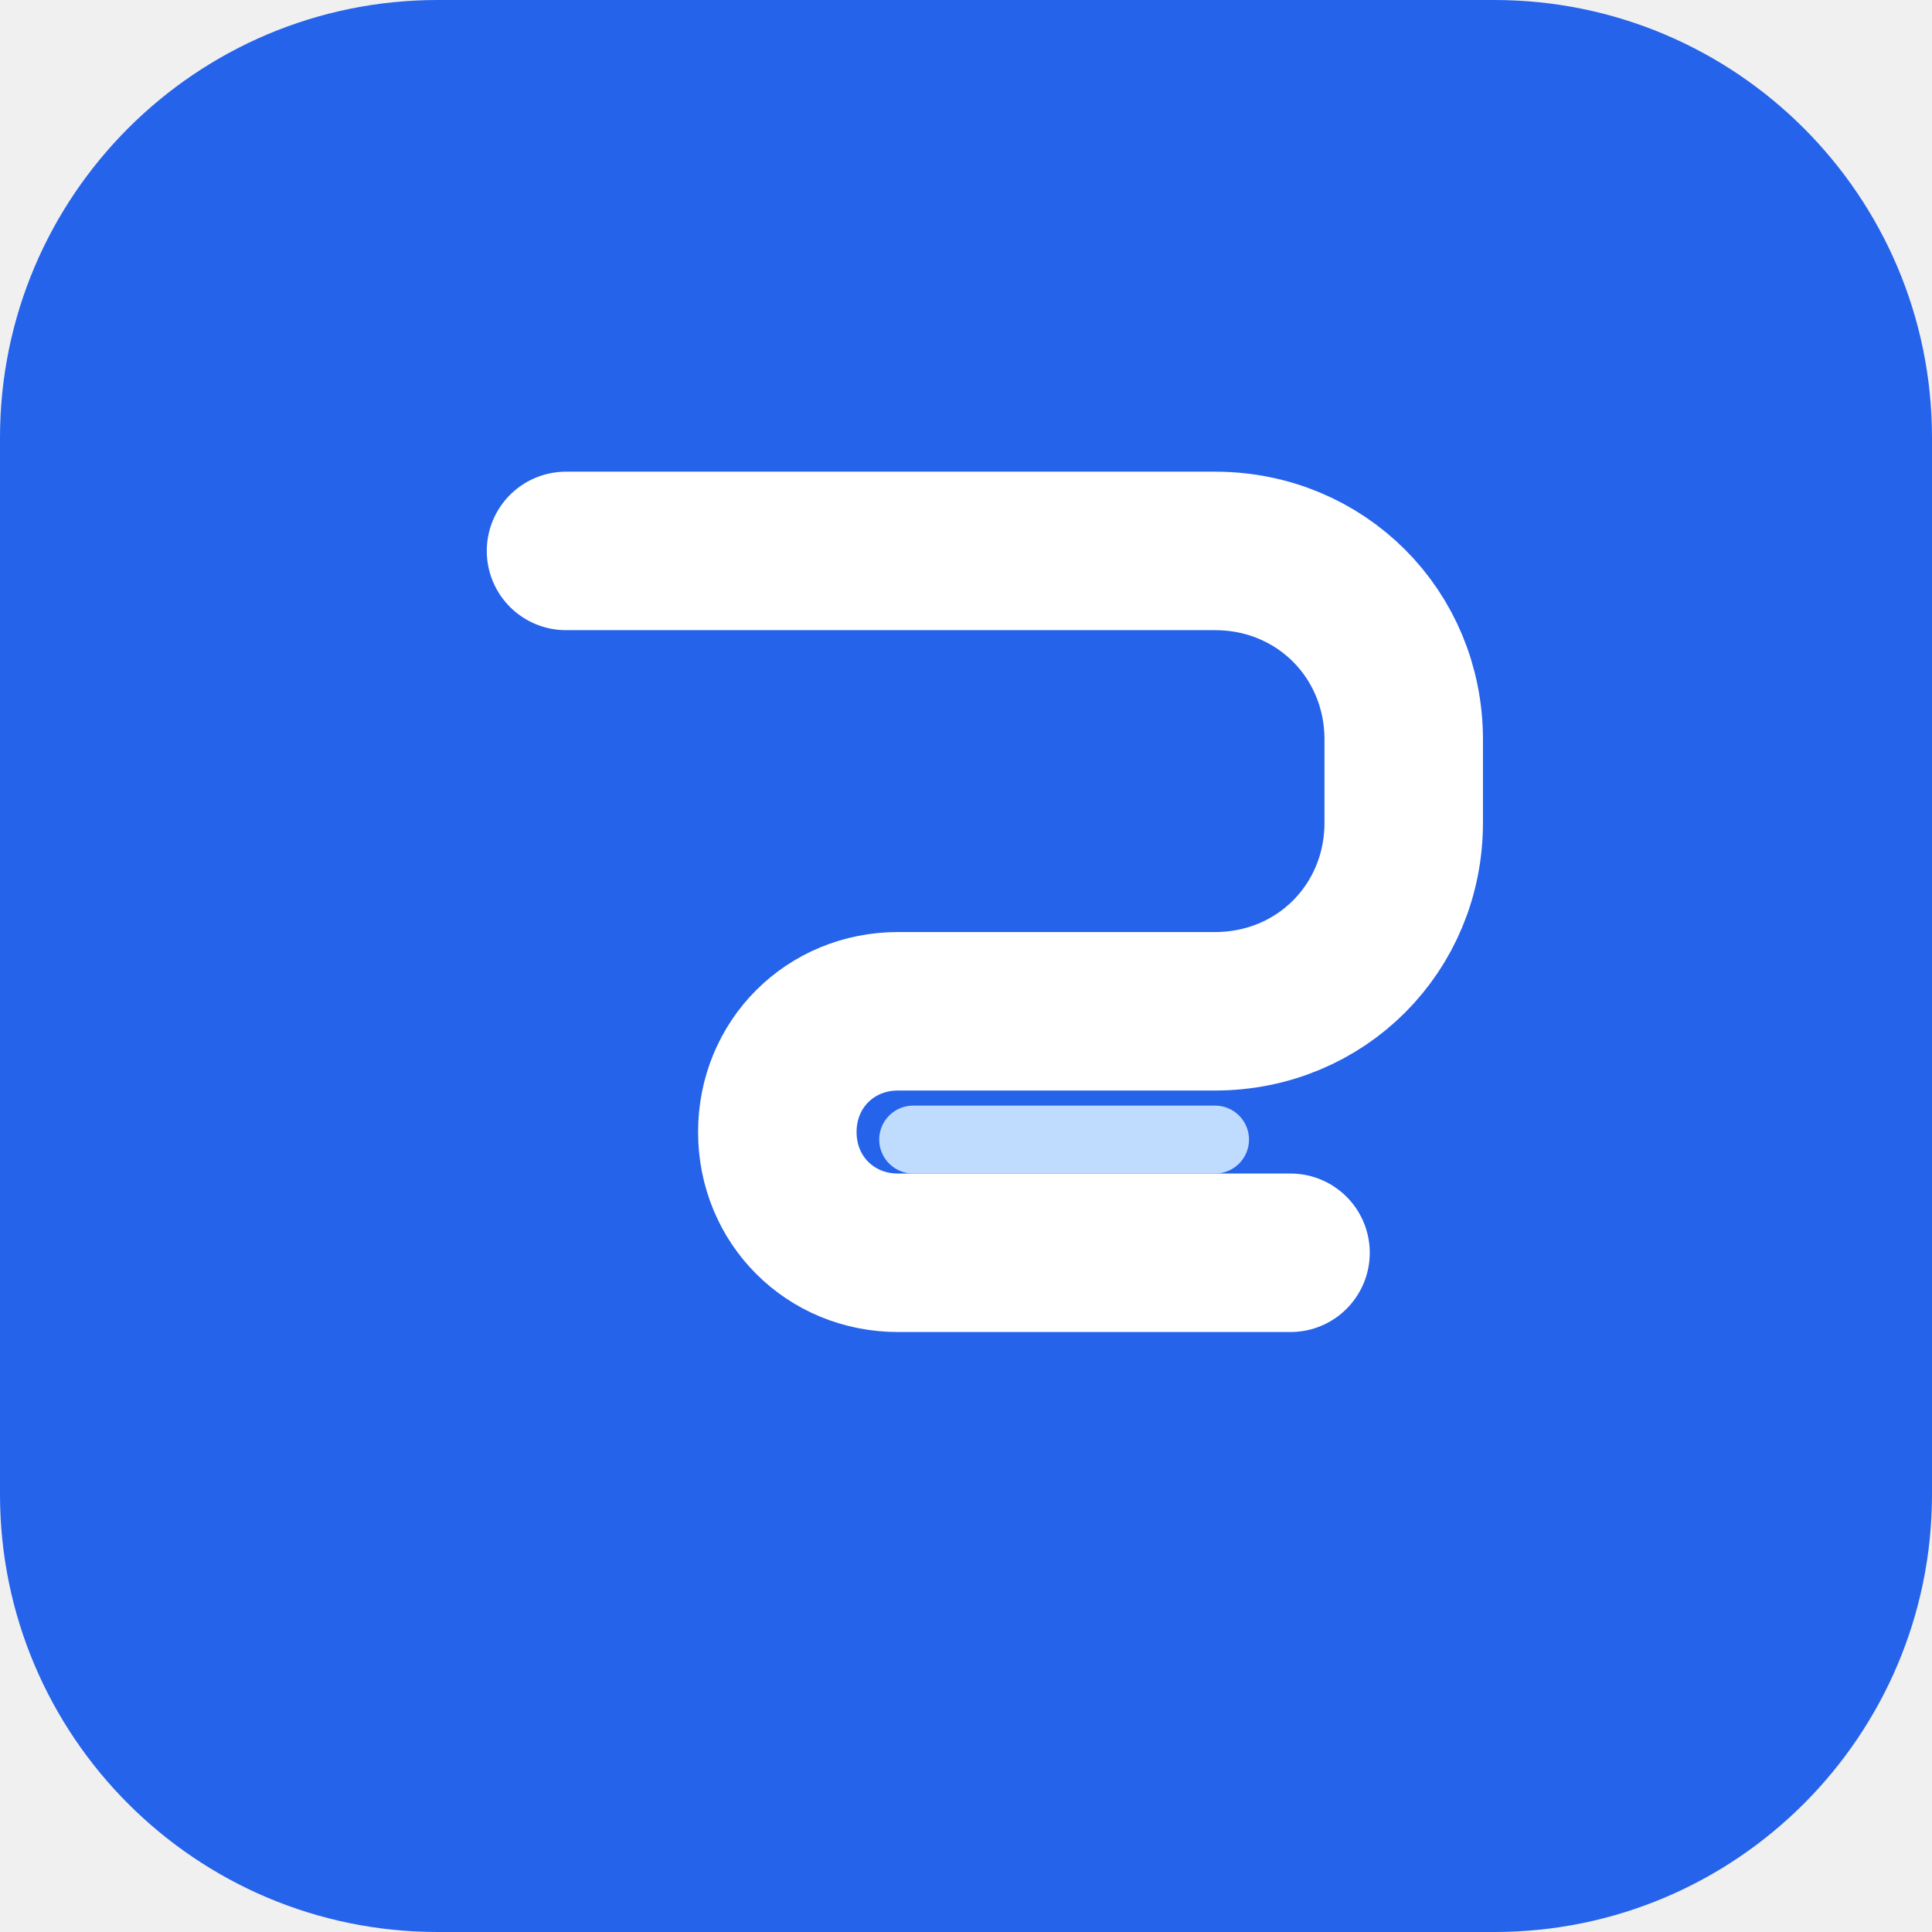
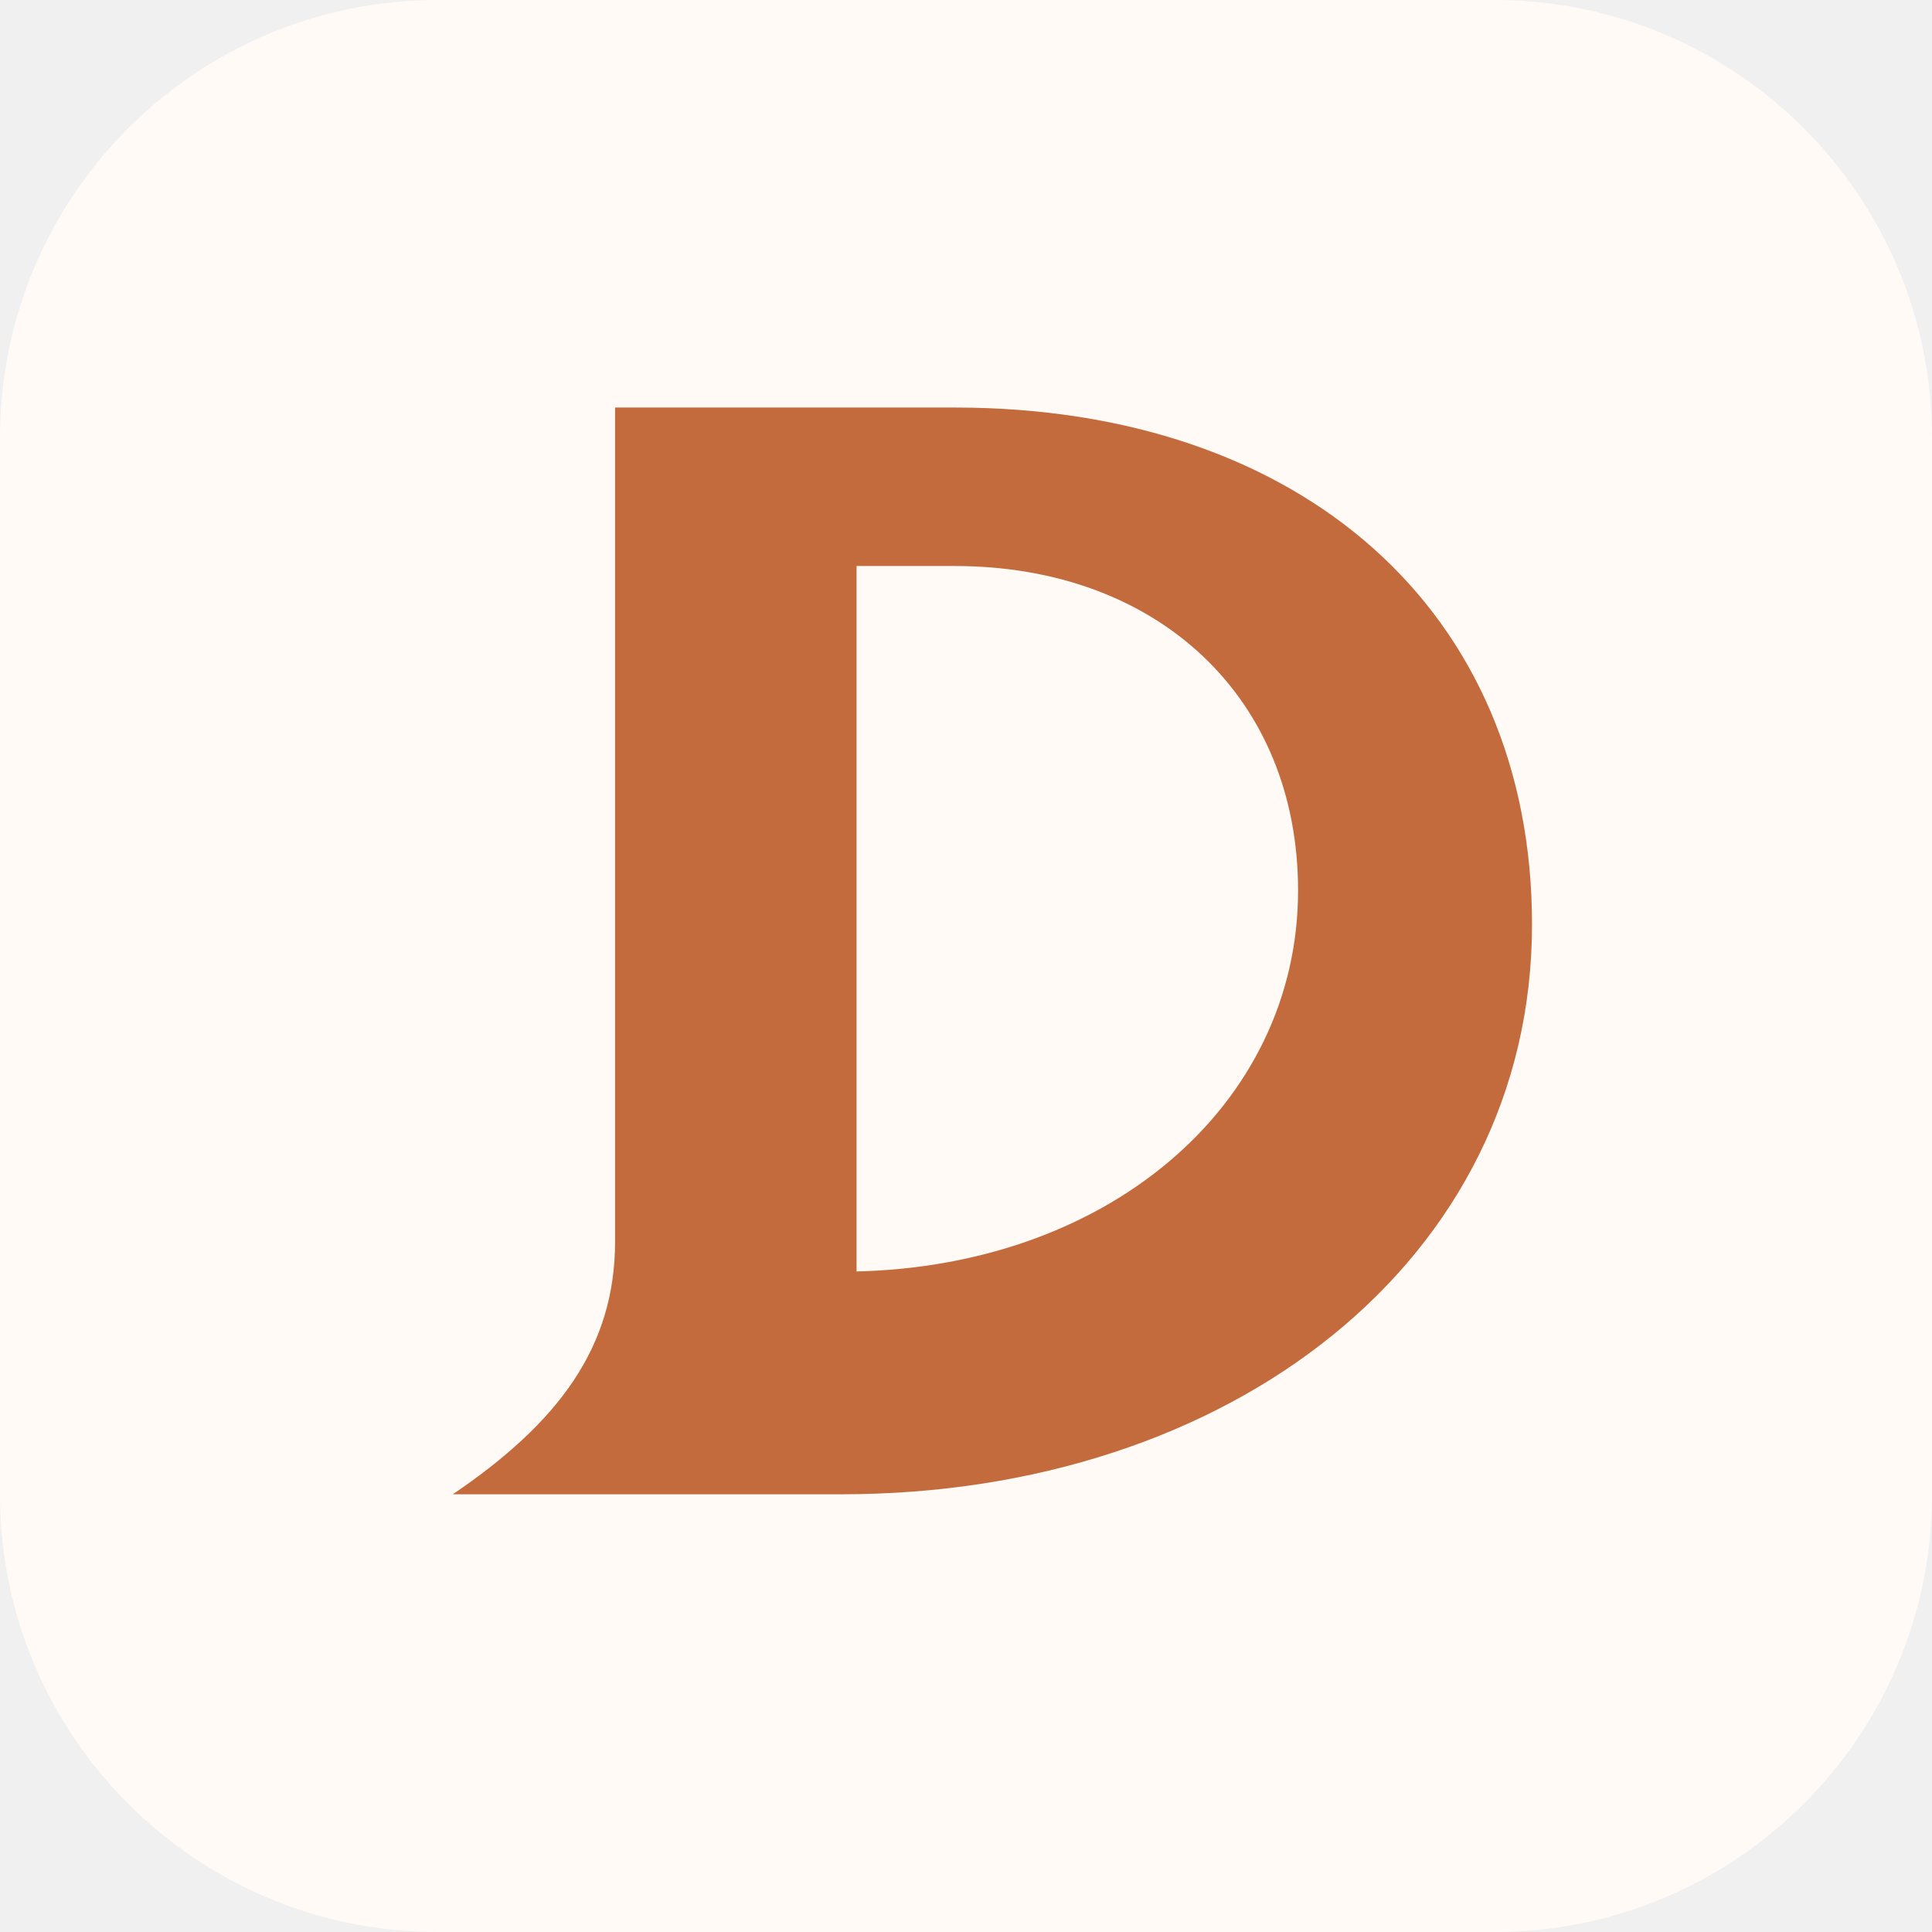
<svg xmlns="http://www.w3.org/2000/svg" viewBox="0 0 512 512">
-   <rect width="512" height="512" rx="116" fill="#2563EB" />
-   <path d="M150 146h172c28 0 50 22 50 50v22c0 28-22 50-50 50h-84c-18 0-32 14-32 32s14 32 32 32h104" fill="none" stroke="#fff" stroke-linecap="round" stroke-width="42" />
-   <path d="M322 302h-80" stroke="#BFDBFE" stroke-linecap="round" stroke-width="18" />
+   <rect width="512" height="512" rx="116" fill="#fffaf6" />
+   <path d="M163 91v238c0 28-15 48-43 67h103c103 0 183-62 183-151 0-83-61-137-153-137H163Zm64 59h26c54 0 91 35 91 86 0 57-51 101-121 101h4V150Z" fill="#c46b3d" />
</svg>
